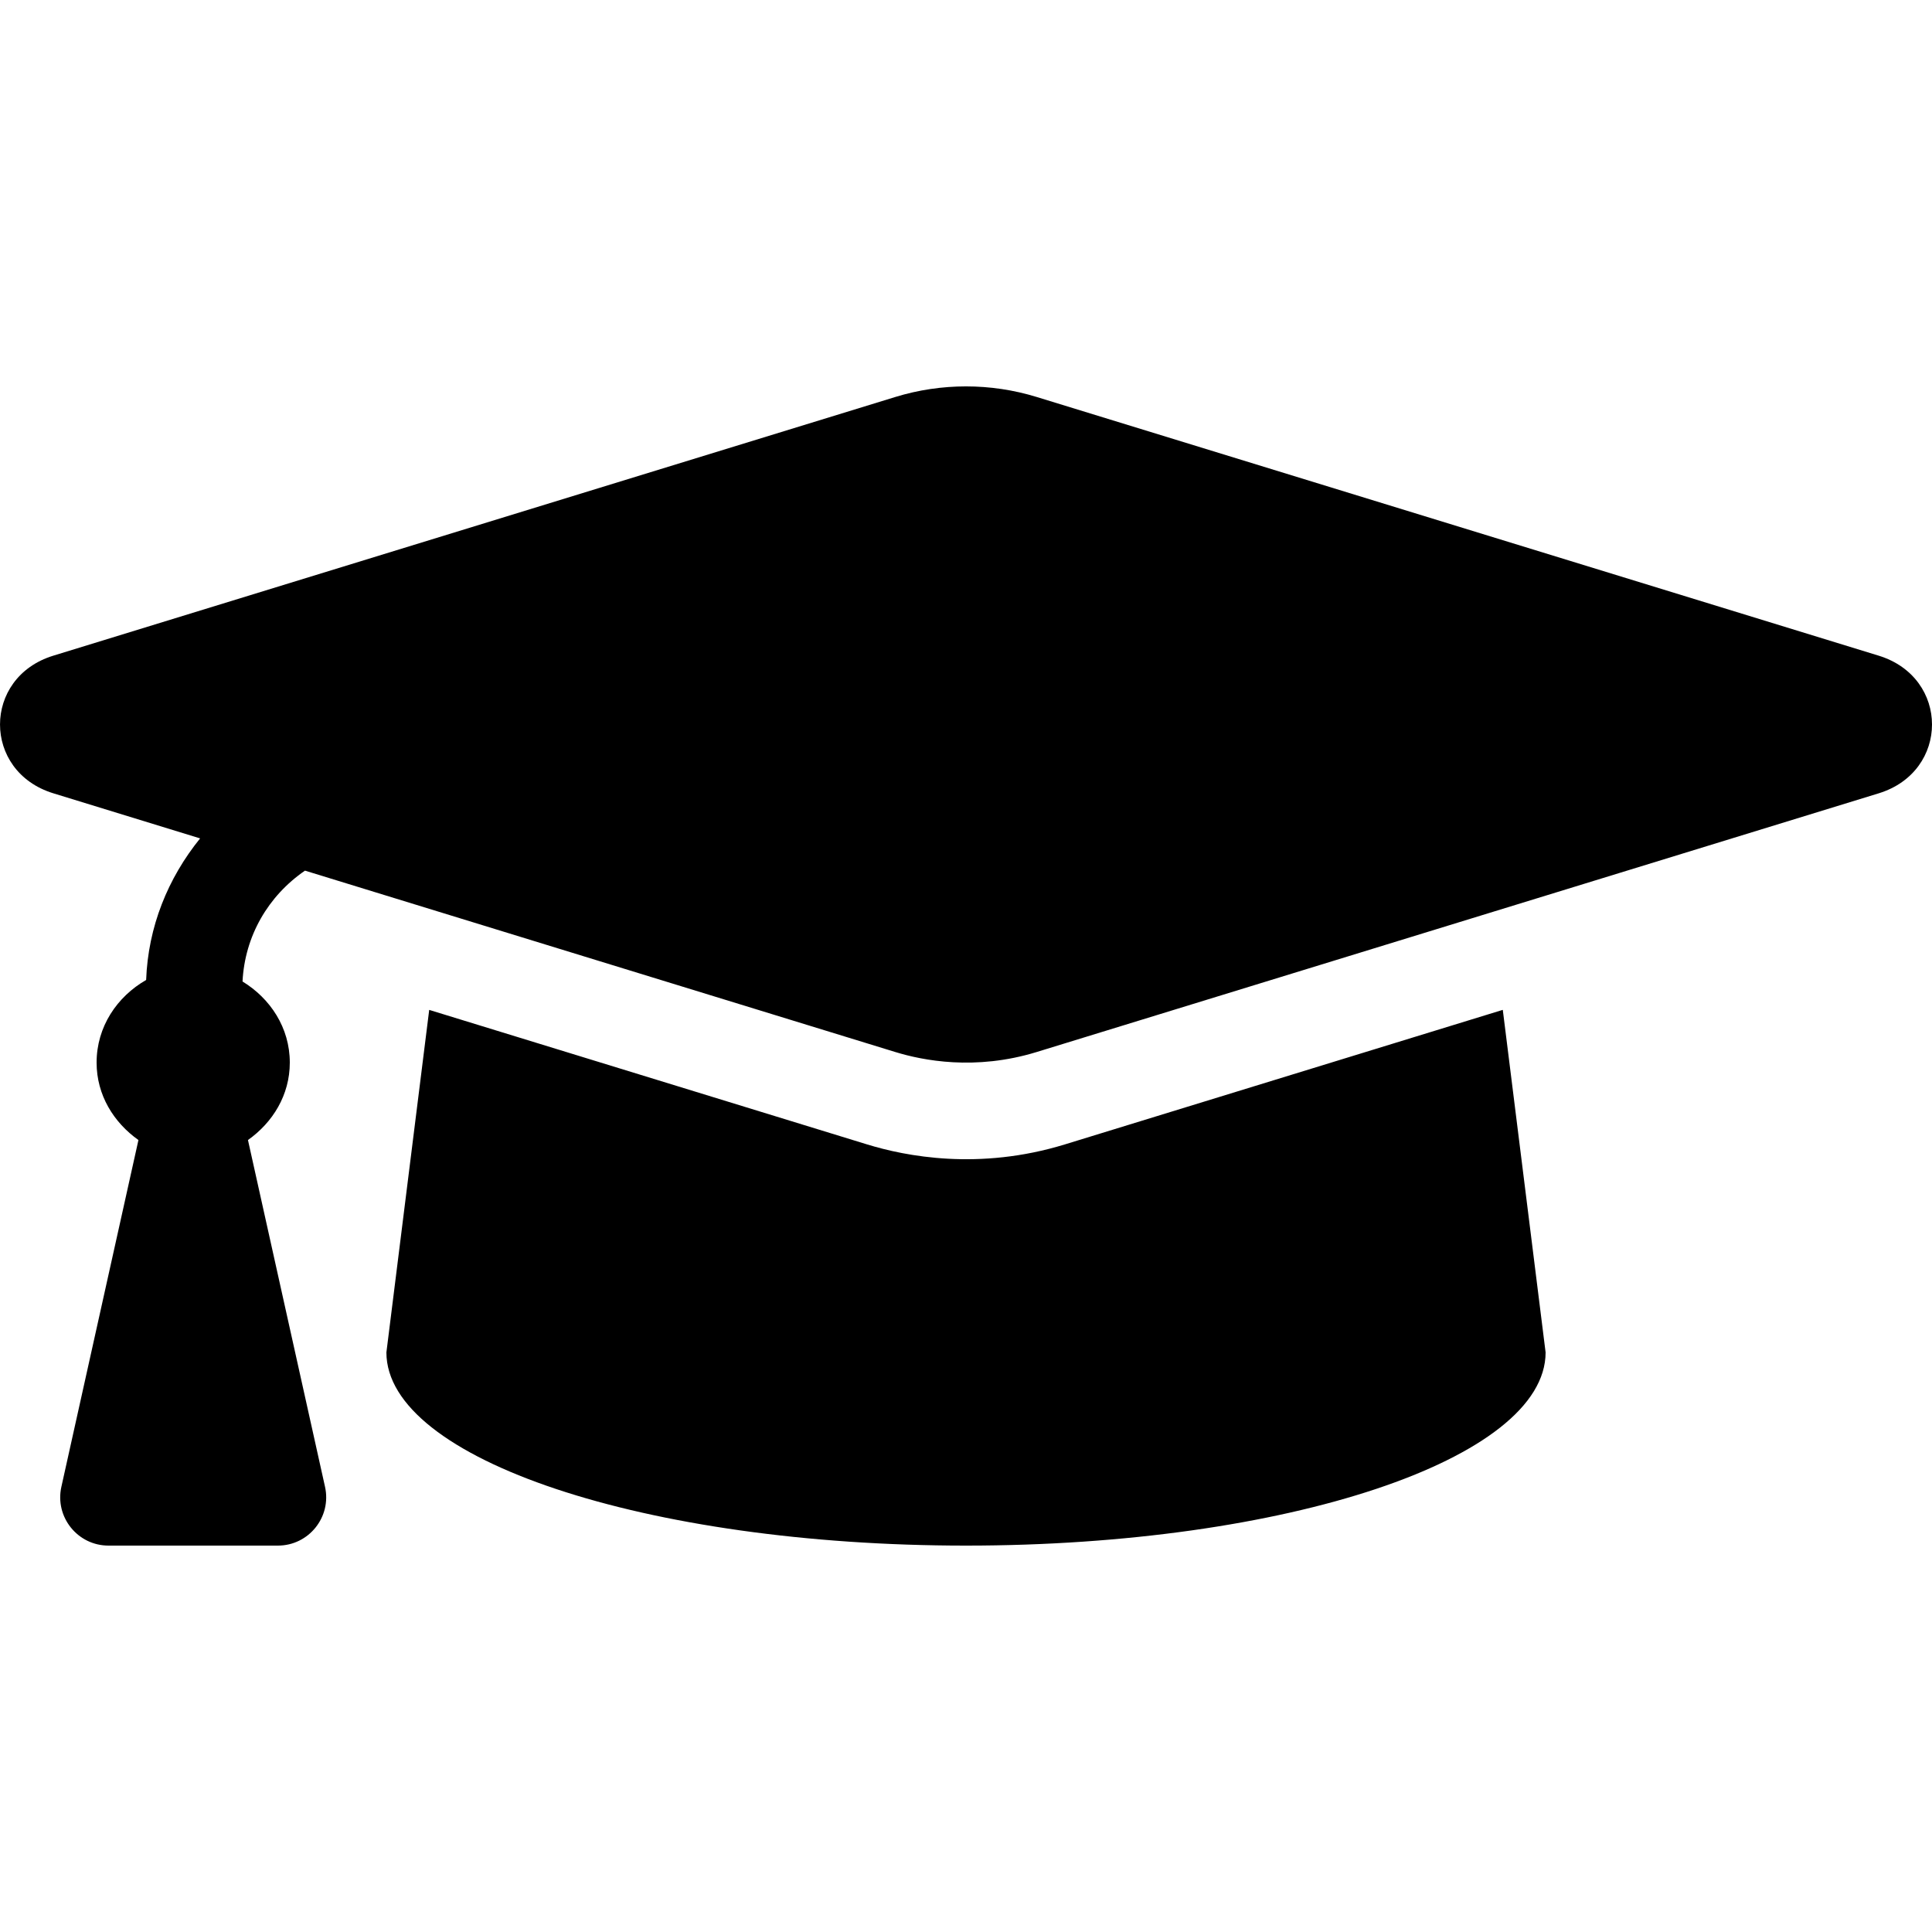
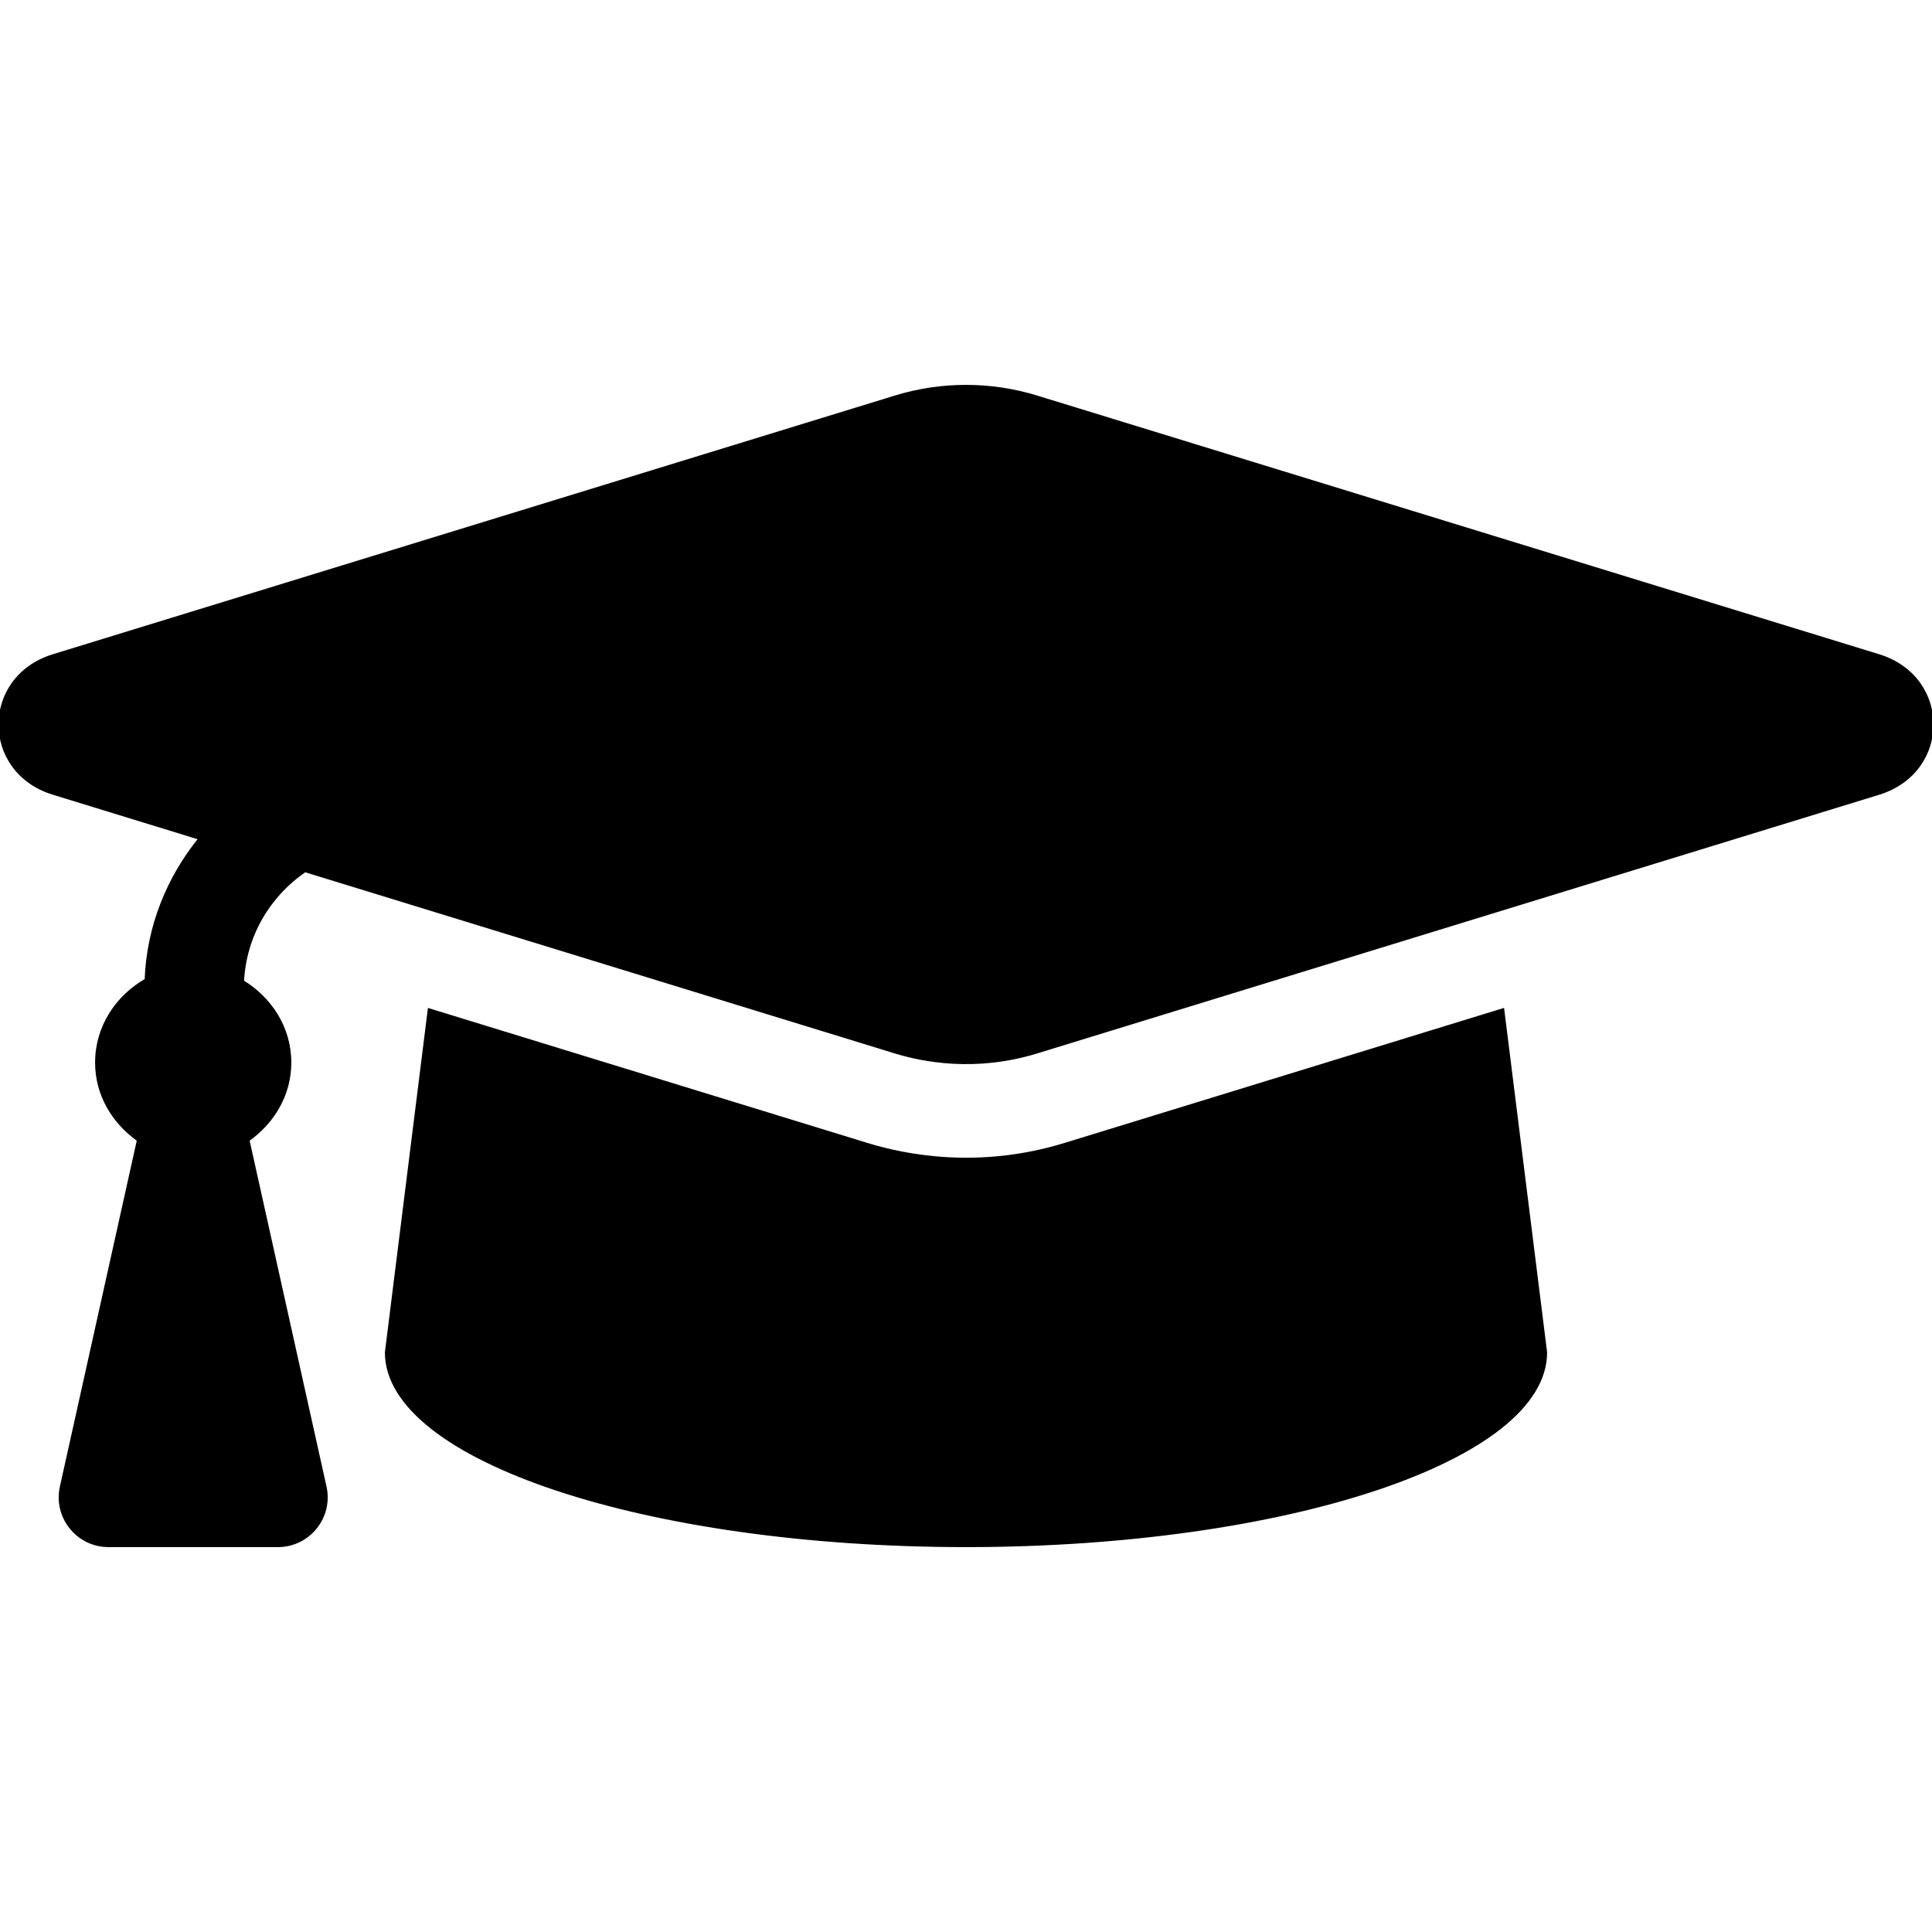
- <svg xmlns="http://www.w3.org/2000/svg" stroke="currentColor" fill="currentColor" stroke-width="0" viewBox="0 0 640 512" height="1em" width="1em">
+ <svg xmlns="http://www.w3.org/2000/svg" stroke="currentColor" fill="currentColor" strokeWidth="0" viewBox="0 0 640 512" height="1em" width="1em">
  <path d="M622.34 153.2L343.4 67.5c-15.2-4.67-31.6-4.67-46.79 0L17.66 153.2c-23.54 7.23-23.54 38.36 0 45.59l48.63 14.94c-10.67 13.19-17.23 29.28-17.88 46.9C38.78 266.15 32 276.11 32 288c0 10.78 5.68 19.85 13.86 25.65L20.33 428.53C18.11 438.52 25.71 448 35.94 448h56.11c10.24 0 17.84-9.48 15.62-19.47L82.14 313.65C90.32 307.85 96 298.78 96 288c0-11.57-6.47-21.25-15.66-26.87.76-15.02 8.44-28.3 20.69-36.72L296.6 284.5c9.06 2.78 26.44 6.25 46.79 0l278.95-85.7c23.55-7.24 23.55-38.36 0-45.6zM352.79 315.09c-28.53 8.76-52.84 3.92-65.59 0l-145.02-44.55L128 384c0 35.35 85.96 64 192 64s192-28.65 192-64l-14.18-113.47-145.03 44.56z" />
</svg>
